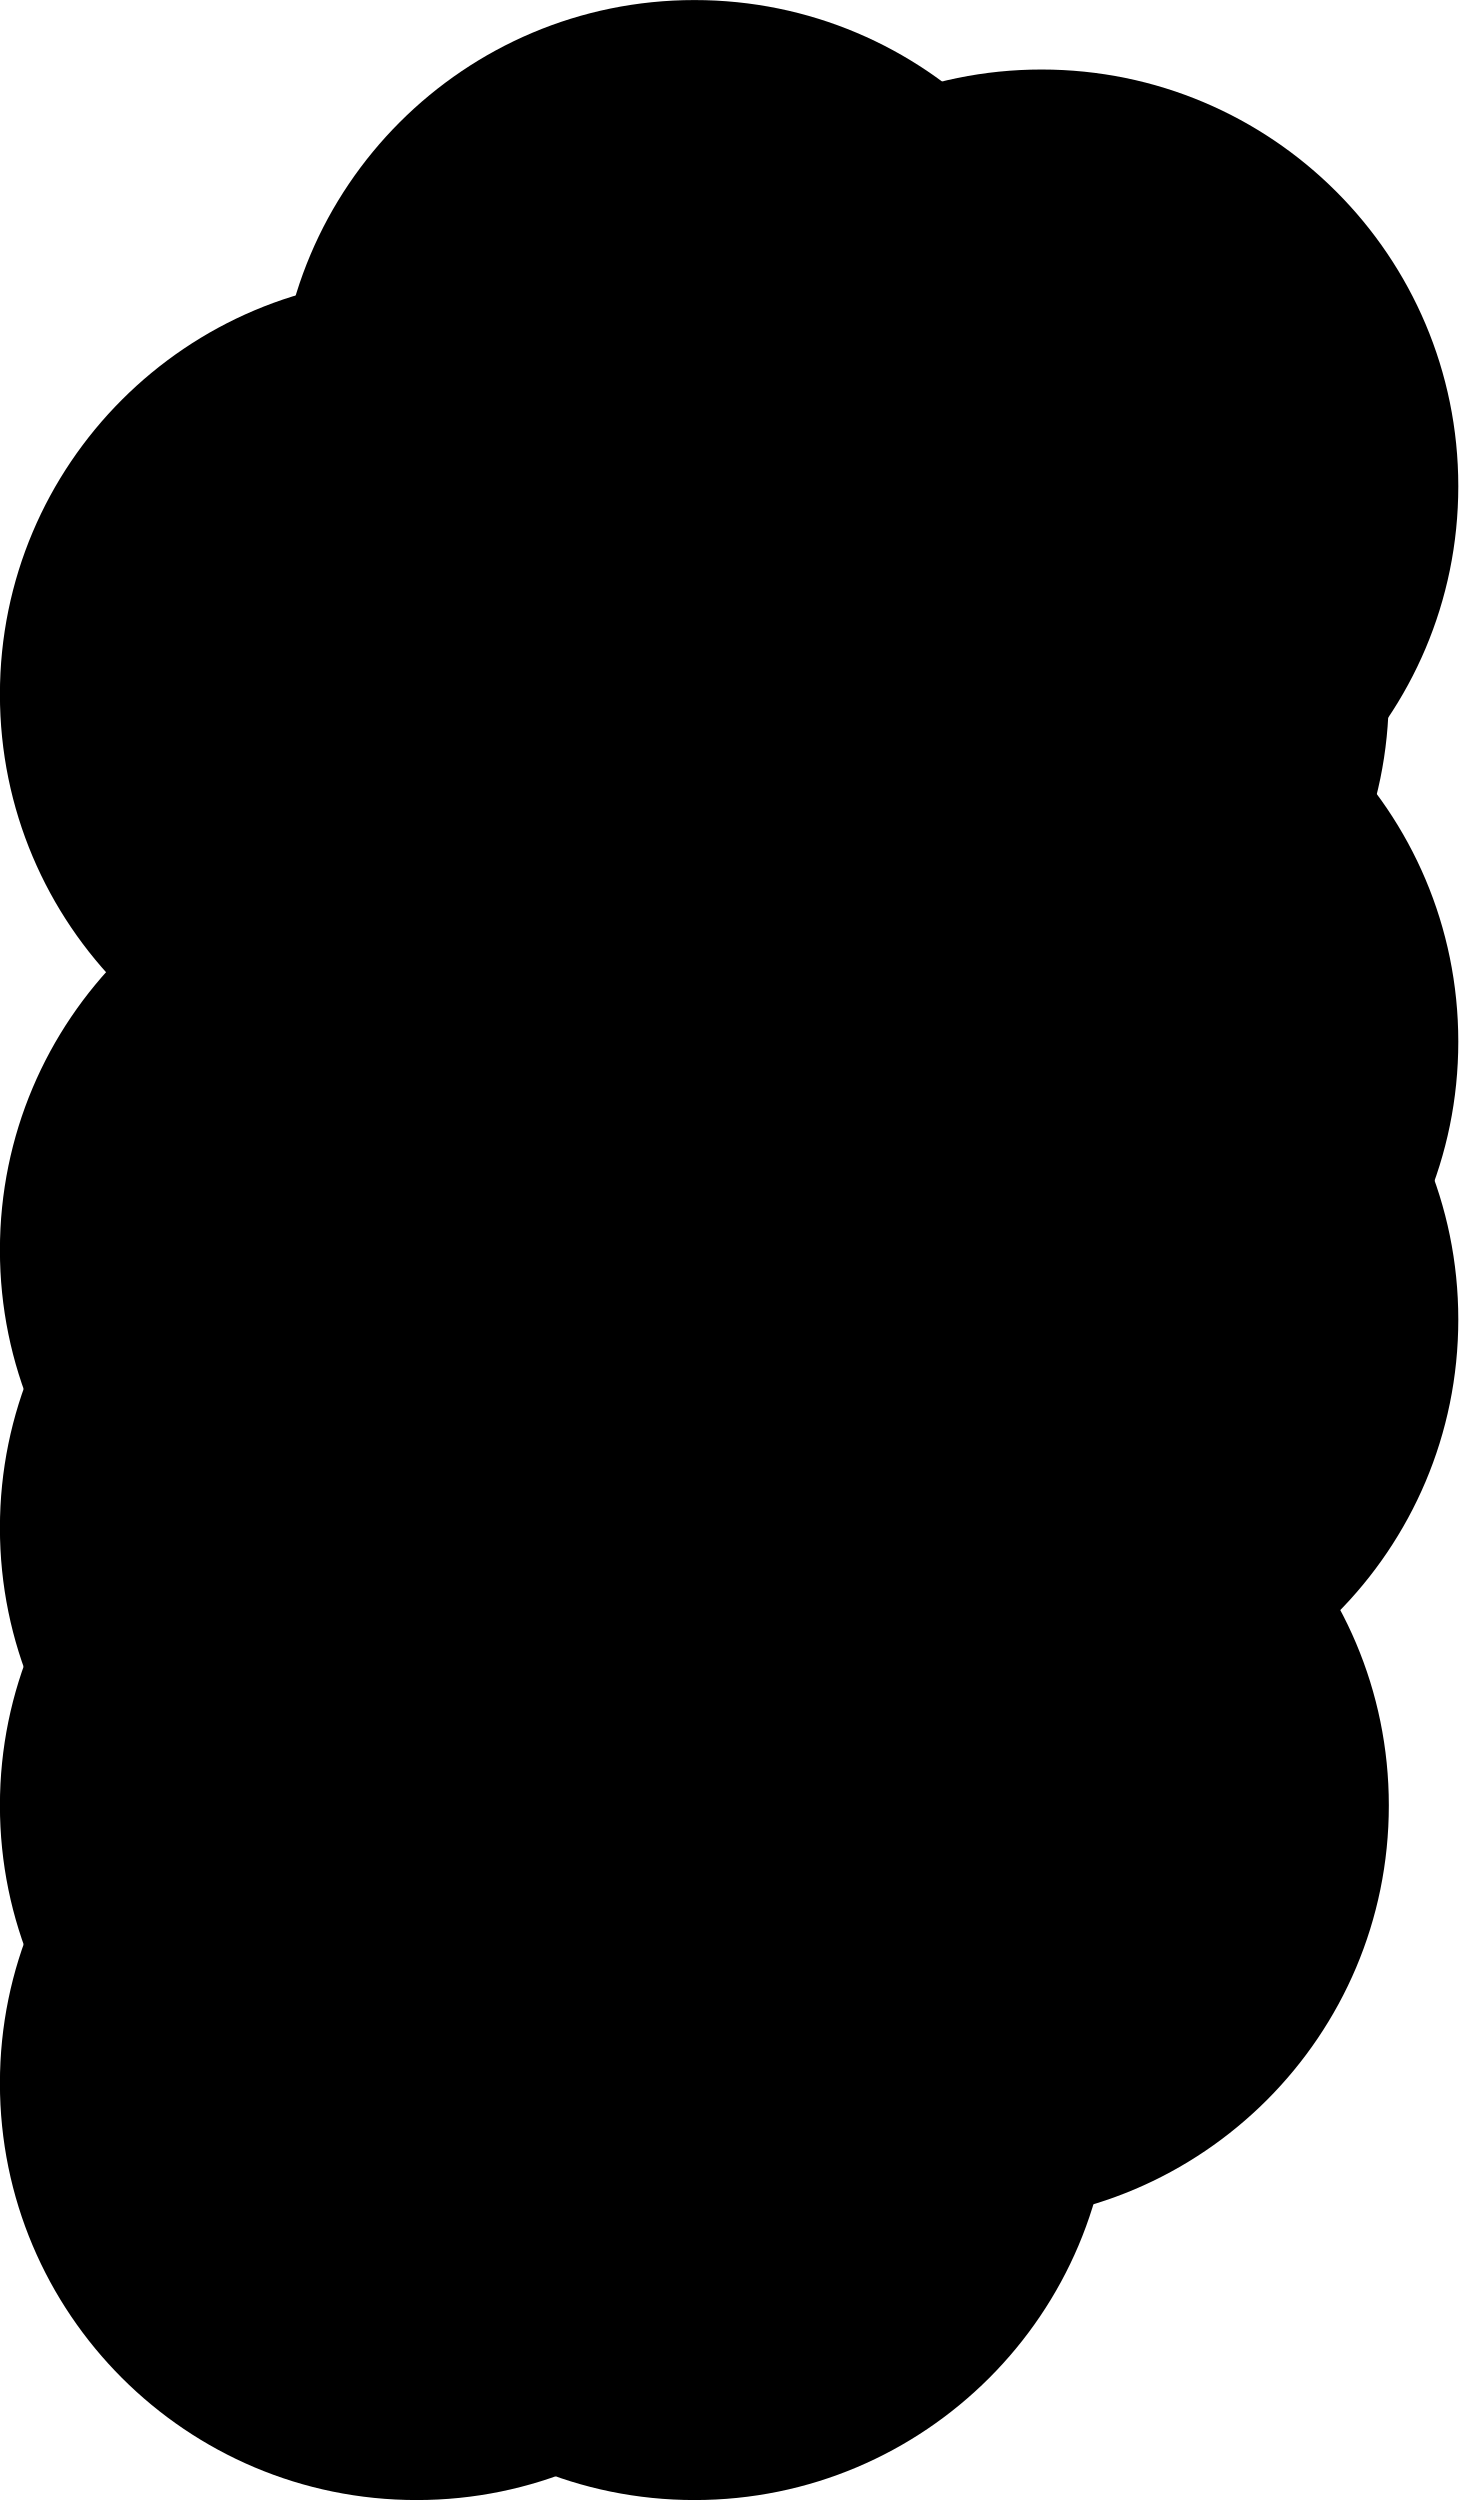
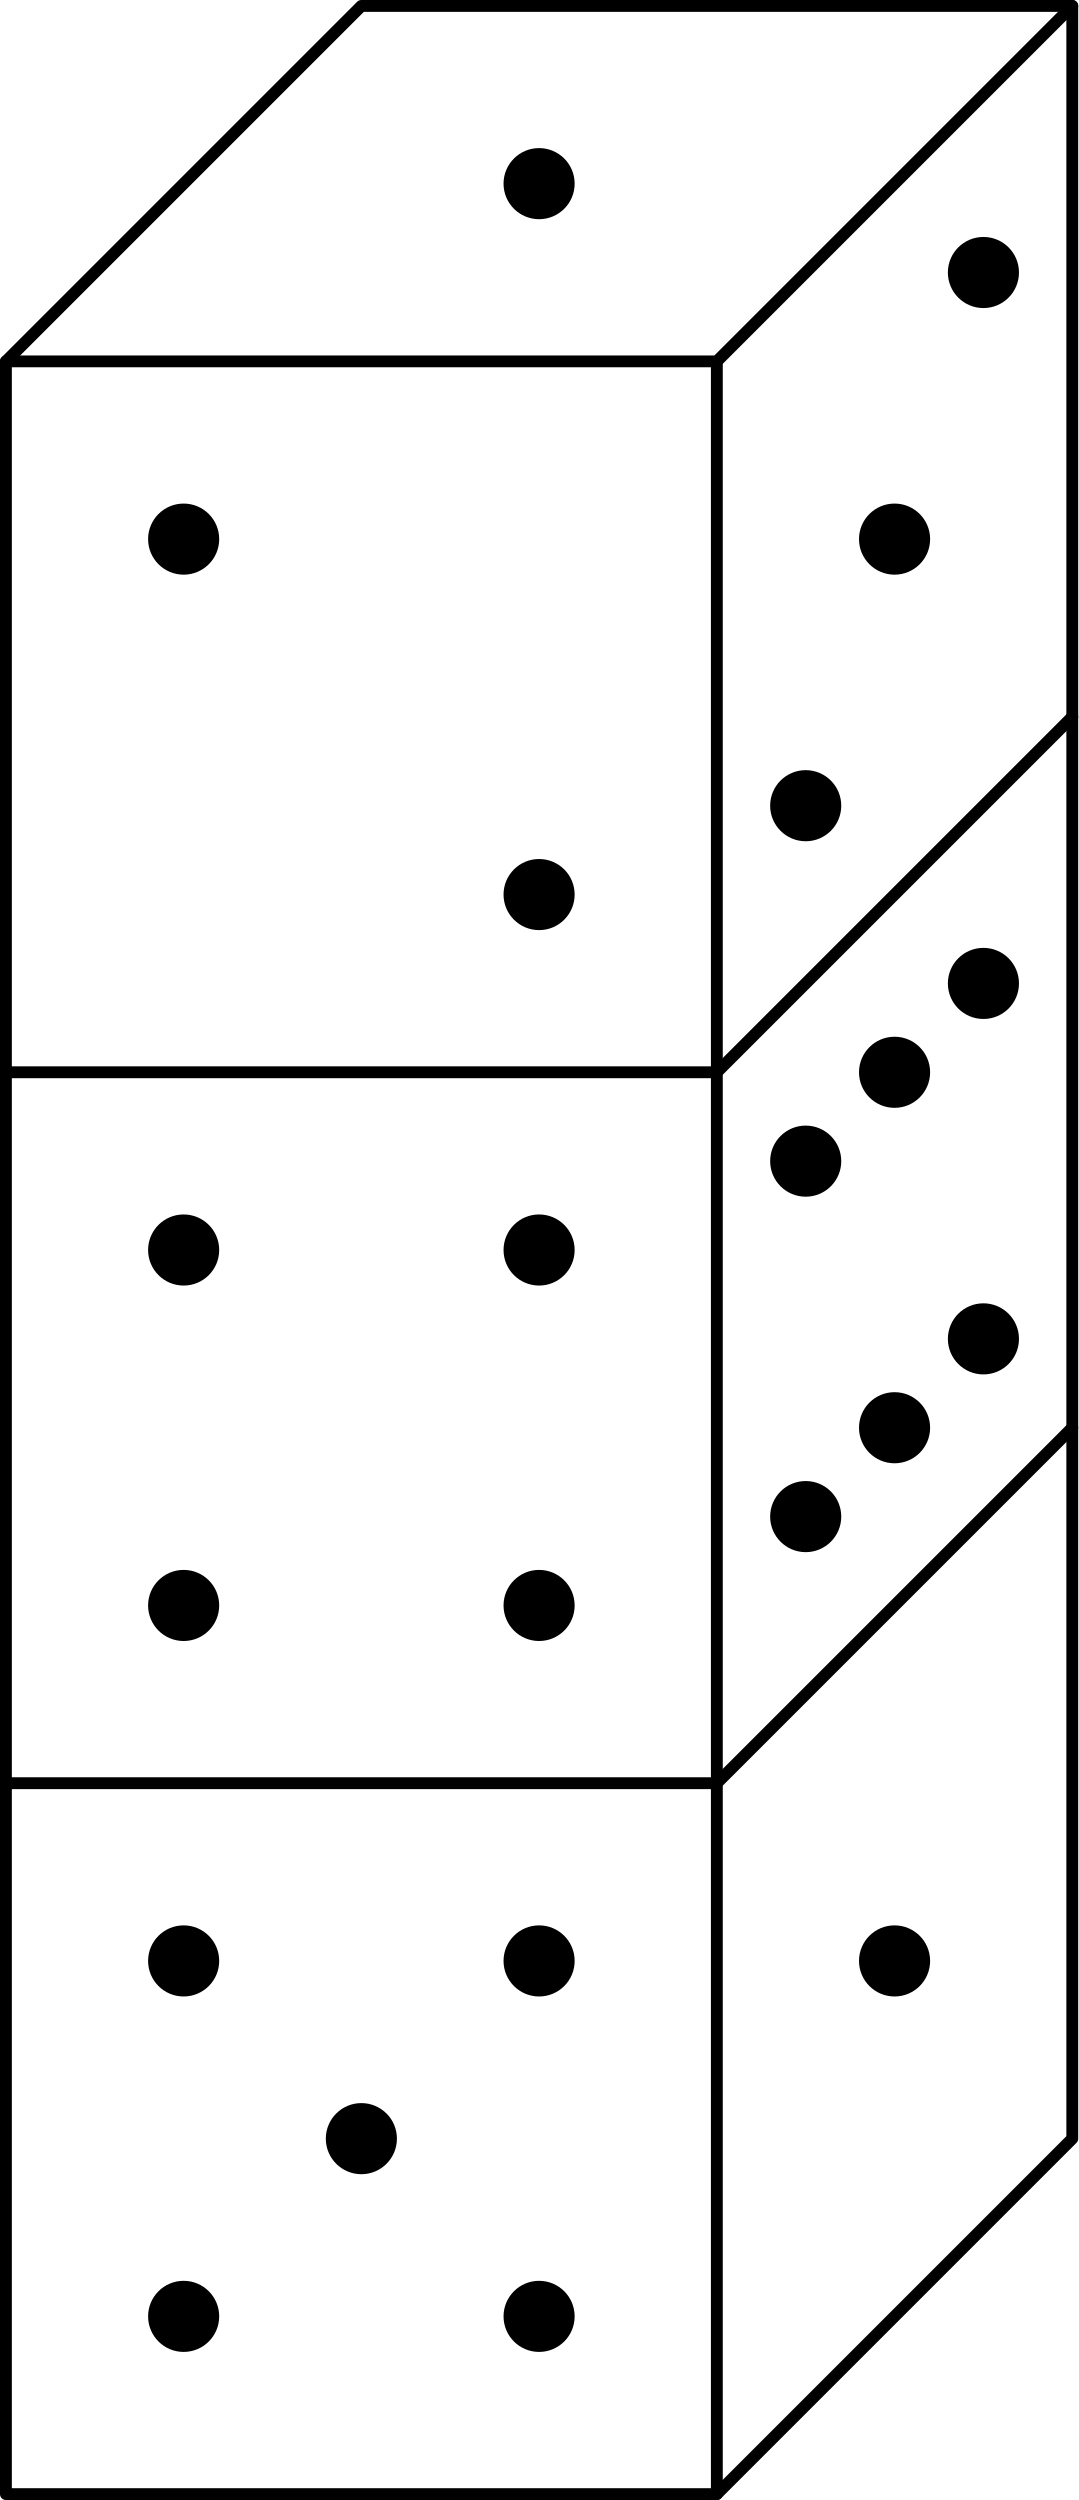
- <svg xmlns="http://www.w3.org/2000/svg" height="9.034pt" version="1.1" viewBox="56.621 54.06 5.27 9.034" width="5.27pt">
+ <svg xmlns="http://www.w3.org/2000/svg" height="105.895pt" version="1.1" viewBox="56.621 54.06 45.67 105.895" width="45.67pt">
  <g id="page1">
-     <g transform="matrix(1 0 0 1 57.6247 62.0902)">
-       <path d="M 0 0L 2.007 0L 3.011 -1.004L 3.011 -7.026L 1.004 -7.026L 0 -6.022L 0 0Z" fill="none" stroke="#000000" stroke-linecap="round" stroke-linejoin="round" stroke-miterlimit="10.037" stroke-width="0.502" />
+     <g transform="matrix(1 0 0 1 56.8719 159.705)">
+       <path d="M 0 0L 30.113 0L 45.169 -15.056L 45.169 -105.394L 15.056 -105.394L 0 -90.338L 0 0Z" fill="none" stroke="#000000" stroke-linecap="round" stroke-linejoin="round" stroke-miterlimit="10.037" stroke-width="0.502" />
    </g>
-     <g transform="matrix(1 0 0 1 57.6247 62.0902)">
-       <path d="M 3.011 -7.026L 2.007 -6.022L 0 -6.022" fill="none" stroke="#000000" stroke-linecap="round" stroke-linejoin="round" stroke-miterlimit="10.037" stroke-width="0.502" />
+     <g transform="matrix(1 0 0 1 56.8719 159.705)">
+       <path d="M 45.169 -105.394L 30.113 -90.338L 0 -90.338" fill="none" stroke="#000000" stroke-linecap="round" stroke-linejoin="round" stroke-miterlimit="10.037" stroke-width="0.502" />
    </g>
-     <g transform="matrix(1 0 0 1 57.6247 62.0902)">
-       <path d="M 3.011 -5.019L 2.007 -4.015L 0 -4.015" fill="none" stroke="#000000" stroke-linecap="round" stroke-linejoin="round" stroke-miterlimit="10.037" stroke-width="0.502" />
+     <g transform="matrix(1 0 0 1 56.8719 159.705)">
+       <path d="M 45.169 -75.281L 30.113 -60.225L 0 -60.225" fill="none" stroke="#000000" stroke-linecap="round" stroke-linejoin="round" stroke-miterlimit="10.037" stroke-width="0.502" />
    </g>
-     <g transform="matrix(1 0 0 1 57.6247 62.0902)">
-       <path d="M 3.011 -3.011L 2.007 -2.007L 0 -2.007" fill="none" stroke="#000000" stroke-linecap="round" stroke-linejoin="round" stroke-miterlimit="10.037" stroke-width="0.502" />
+     <g transform="matrix(1 0 0 1 56.8719 159.705)">
+       <path d="M 45.169 -45.169L 30.113 -30.113L 0 -30.113" fill="none" stroke="#000000" stroke-linecap="round" stroke-linejoin="round" stroke-miterlimit="10.037" stroke-width="0.502" />
    </g>
-     <g transform="matrix(1 0 0 1 57.6247 62.0902)">
-       <path d="M 2.007 0L 2.007 -6.022" fill="none" stroke="#000000" stroke-linecap="round" stroke-linejoin="round" stroke-miterlimit="10.037" stroke-width="0.502" />
+     <g transform="matrix(1 0 0 1 56.8719 159.705)">
+       <path d="M 30.113 0L 30.113 -90.338" fill="none" stroke="#000000" stroke-linecap="round" stroke-linejoin="round" stroke-miterlimit="10.037" stroke-width="0.502" />
    </g>
-     <g transform="matrix(1 0 0 1 57.6247 62.0902)">
-       <circle cx="1.004" cy="-1.004" r="1.506" fill="#000000" />
+     <g transform="matrix(1 0 0 1 56.8719 159.705)">
+       <circle cx="15.056" cy="-15.056" r="1.506" fill="#000000" />
    </g>
-     <g transform="matrix(1 0 0 1 57.6247 62.0902)">
-       <circle cx="0.502" cy="-0.502" r="1.506" fill="#000000" />
+     <g transform="matrix(1 0 0 1 56.8719 159.705)">
+       <circle cx="7.528" cy="-7.528" r="1.506" fill="#000000" />
    </g>
-     <g transform="matrix(1 0 0 1 57.6247 62.0902)">
-       <circle cx="1.506" cy="-0.502" r="1.506" fill="#000000" />
+     <g transform="matrix(1 0 0 1 56.8719 159.705)">
+       <circle cx="22.584" cy="-7.528" r="1.506" fill="#000000" />
    </g>
-     <g transform="matrix(1 0 0 1 57.6247 62.0902)">
-       <circle cx="1.506" cy="-1.506" r="1.506" fill="#000000" />
+     <g transform="matrix(1 0 0 1 56.8719 159.705)">
+       <circle cx="22.584" cy="-22.584" r="1.506" fill="#000000" />
    </g>
-     <g transform="matrix(1 0 0 1 57.6247 62.0902)">
-       <circle cx="0.502" cy="-1.506" r="1.506" fill="#000000" />
+     <g transform="matrix(1 0 0 1 56.8719 159.705)">
+       <circle cx="7.528" cy="-22.584" r="1.506" fill="#000000" />
    </g>
-     <g transform="matrix(1 0 0 1 57.6247 62.0902)">
-       <circle cx="2.509" cy="-1.506" r="1.506" fill="#000000" />
+     <g transform="matrix(1 0 0 1 56.8719 159.705)">
+       <circle cx="37.641" cy="-22.584" r="1.506" fill="#000000" />
    </g>
-     <g transform="matrix(1 0 0 1 57.6247 62.0902)">
-       <circle cx="0.502" cy="-2.509" r="1.506" fill="#000000" />
+     <g transform="matrix(1 0 0 1 56.8719 159.705)">
+       <circle cx="7.528" cy="-37.641" r="1.506" fill="#000000" />
    </g>
-     <g transform="matrix(1 0 0 1 57.6247 62.0902)">
-       <circle cx="1.506" cy="-2.509" r="1.506" fill="#000000" />
+     <g transform="matrix(1 0 0 1 56.8719 159.705)">
+       <circle cx="22.584" cy="-37.641" r="1.506" fill="#000000" />
    </g>
-     <g transform="matrix(1 0 0 1 57.6247 62.0902)">
-       <circle cx="1.506" cy="-3.513" r="1.506" fill="#000000" />
+     <g transform="matrix(1 0 0 1 56.8719 159.705)">
+       <circle cx="22.584" cy="-52.697" r="1.506" fill="#000000" />
    </g>
-     <g transform="matrix(1 0 0 1 57.6247 62.0902)">
-       <circle cx="0.502" cy="-3.513" r="1.506" fill="#000000" />
+     <g transform="matrix(1 0 0 1 56.8719 159.705)">
+       <circle cx="7.528" cy="-52.697" r="1.506" fill="#000000" />
    </g>
-     <g transform="matrix(1 0 0 1 57.6247 62.0902)">
-       <circle cx="2.258" cy="-2.76" r="1.506" fill="#000000" />
+     <g transform="matrix(1 0 0 1 56.8719 159.705)">
+       <circle cx="33.877" cy="-41.405" r="1.506" fill="#000000" />
    </g>
-     <g transform="matrix(1 0 0 1 57.6247 62.0902)">
-       <circle cx="2.509" cy="-3.011" r="1.506" fill="#000000" />
+     <g transform="matrix(1 0 0 1 56.8719 159.705)">
+       <circle cx="37.641" cy="-45.169" r="1.506" fill="#000000" />
    </g>
-     <g transform="matrix(1 0 0 1 57.6247 62.0902)">
-       <circle cx="2.76" cy="-3.262" r="1.506" fill="#000000" />
+     <g transform="matrix(1 0 0 1 56.8719 159.705)">
+       <circle cx="41.405" cy="-48.933" r="1.506" fill="#000000" />
    </g>
-     <g transform="matrix(1 0 0 1 57.6247 62.0902)">
-       <circle cx="2.258" cy="-3.764" r="1.506" fill="#000000" />
+     <g transform="matrix(1 0 0 1 56.8719 159.705)">
+       <circle cx="33.877" cy="-56.461" r="1.506" fill="#000000" />
    </g>
-     <g transform="matrix(1 0 0 1 57.6247 62.0902)">
-       <circle cx="2.509" cy="-4.015" r="1.506" fill="#000000" />
+     <g transform="matrix(1 0 0 1 56.8719 159.705)">
+       <circle cx="37.641" cy="-60.225" r="1.506" fill="#000000" />
    </g>
-     <g transform="matrix(1 0 0 1 57.6247 62.0902)">
-       <circle cx="2.76" cy="-4.266" r="1.506" fill="#000000" />
+     <g transform="matrix(1 0 0 1 56.8719 159.705)">
+       <circle cx="41.405" cy="-63.989" r="1.506" fill="#000000" />
    </g>
-     <g transform="matrix(1 0 0 1 57.6247 62.0902)">
-       <circle cx="0.502" cy="-5.521" r="1.506" fill="#000000" />
+     <g transform="matrix(1 0 0 1 56.8719 159.705)">
+       <circle cx="7.528" cy="-82.809" r="1.506" fill="#000000" />
    </g>
-     <g transform="matrix(1 0 0 1 57.6247 62.0902)">
-       <circle cx="1.506" cy="-4.517" r="1.506" fill="#000000" />
+     <g transform="matrix(1 0 0 1 56.8719 159.705)">
+       <circle cx="22.584" cy="-67.753" r="1.506" fill="#000000" />
    </g>
-     <g transform="matrix(1 0 0 1 57.6247 62.0902)">
-       <circle cx="2.258" cy="-4.768" r="1.506" fill="#000000" />
+     <g transform="matrix(1 0 0 1 56.8719 159.705)">
+       <circle cx="33.877" cy="-71.517" r="1.506" fill="#000000" />
    </g>
-     <g transform="matrix(1 0 0 1 57.6247 62.0902)">
-       <circle cx="2.509" cy="-5.521" r="1.506" fill="#000000" />
+     <g transform="matrix(1 0 0 1 56.8719 159.705)">
+       <circle cx="37.641" cy="-82.809" r="1.506" fill="#000000" />
    </g>
-     <g transform="matrix(1 0 0 1 57.6247 62.0902)">
-       <circle cx="2.76" cy="-6.273" r="1.506" fill="#000000" />
+     <g transform="matrix(1 0 0 1 56.8719 159.705)">
+       <circle cx="41.405" cy="-94.102" r="1.506" fill="#000000" />
    </g>
-     <g transform="matrix(1 0 0 1 57.6247 62.0902)">
-       <circle cx="1.506" cy="-6.524" r="1.506" fill="#000000" />
+     <g transform="matrix(1 0 0 1 56.8719 159.705)">
+       <circle cx="22.584" cy="-97.866" r="1.506" fill="#000000" />
    </g>
  </g>
</svg>
